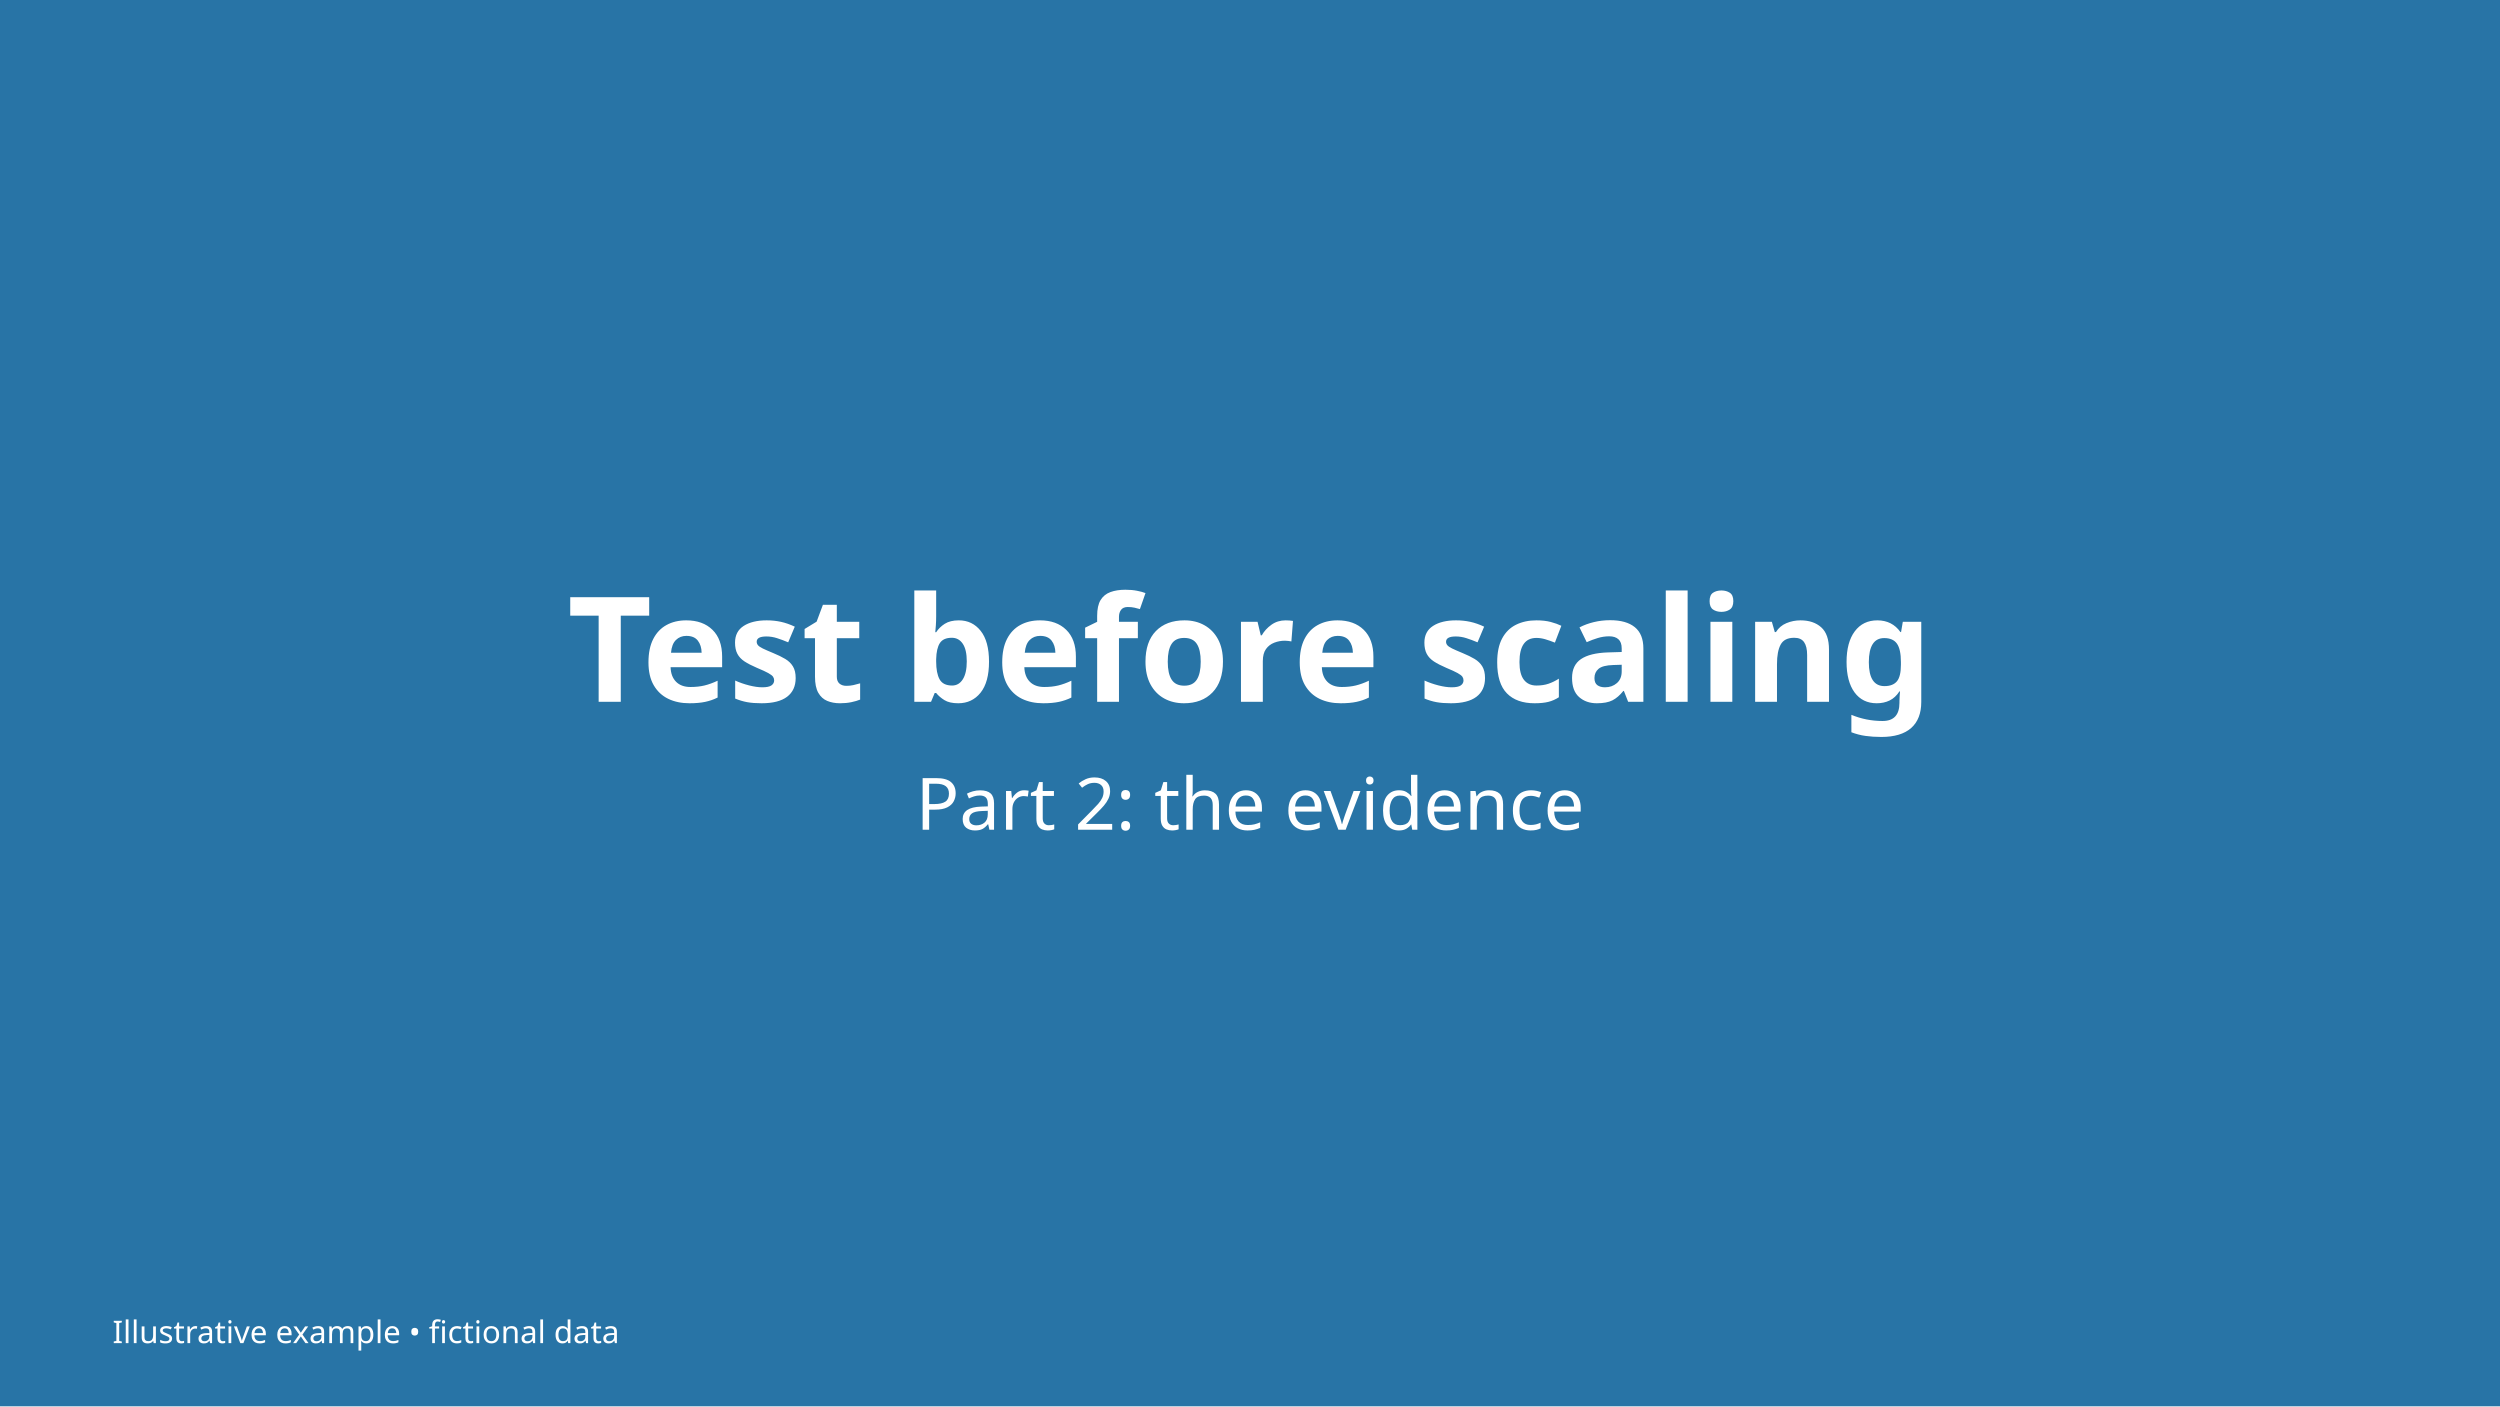
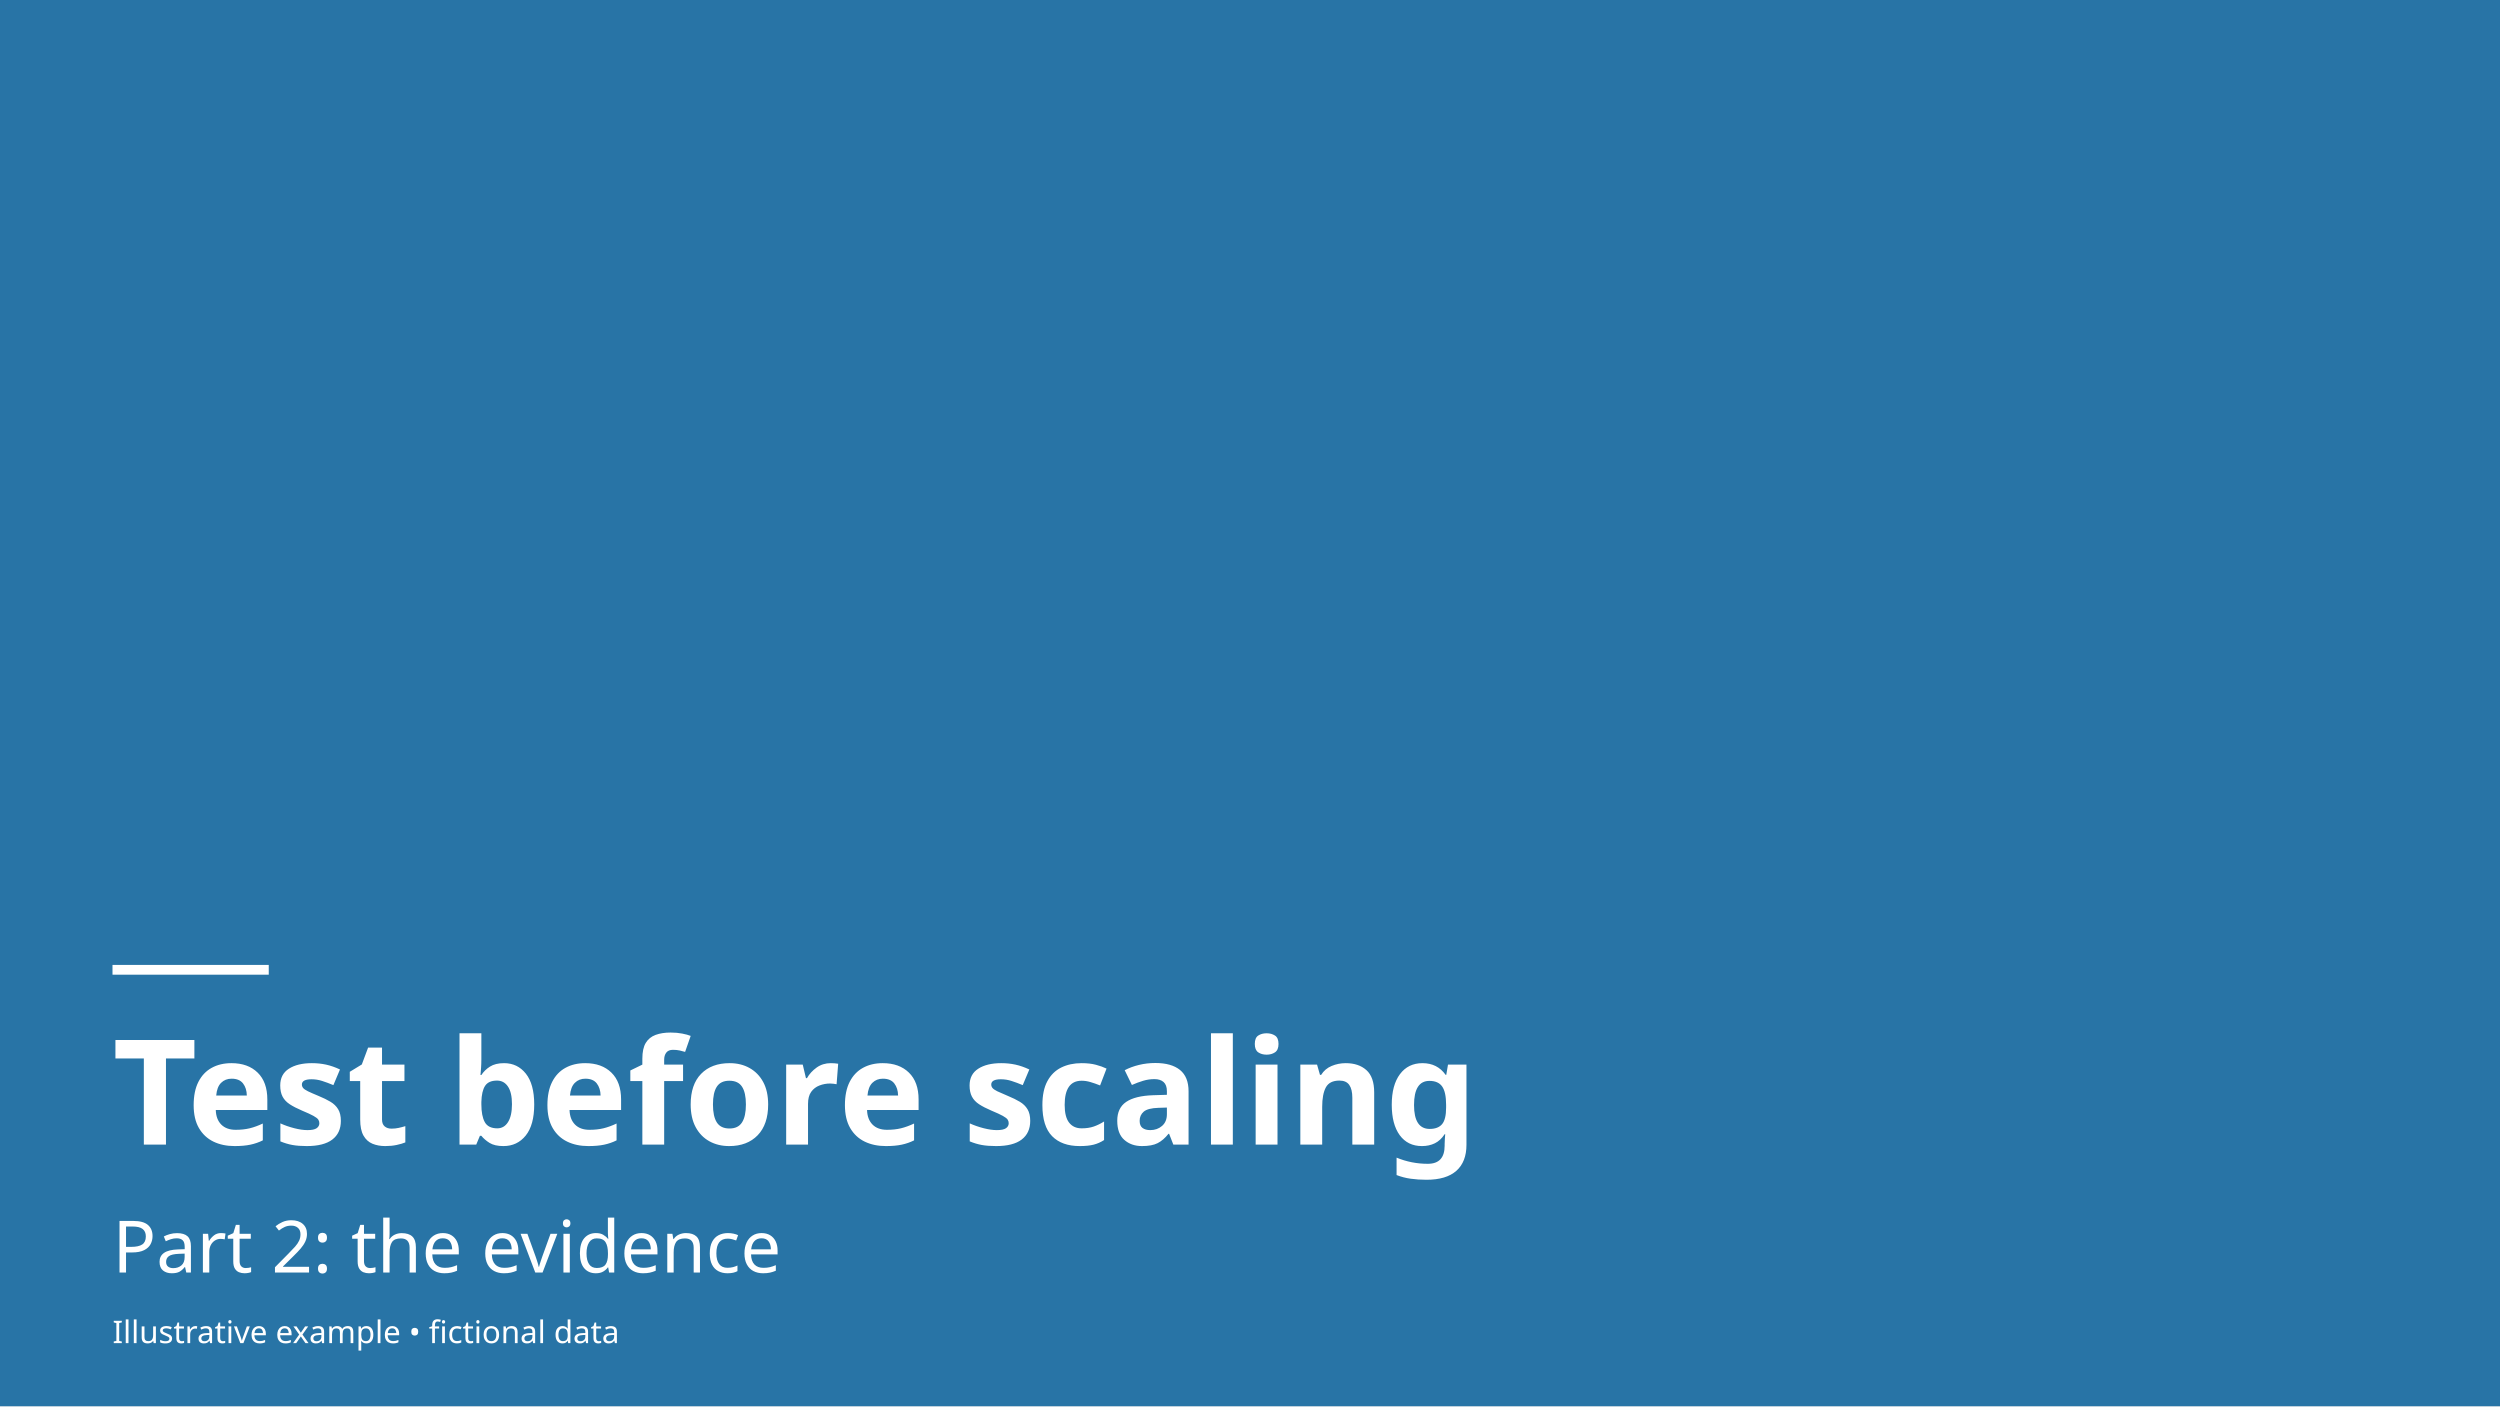
<svg xmlns="http://www.w3.org/2000/svg" aria-label="Test before scaling" aria-roledescription="slide" height="720" role="group" viewBox="0 0 1280 720" width="1280">
  <rect aria-hidden="true" fill="#2874A6" height="720" opacity="1" width="1280" x="0" y="0" />
+   <rect aria-hidden="true" fill="#FFFFFF" height="5" width="80" x="57.6" y="494.04" />
  <g>
-     <text fill="#FFFFFF" font-family="Aptos Display, sans-serif" font-size="75" font-weight="700" style="white-space:pre" text-anchor="middle" x="640" xml:space="preserve" y="359.32">Test before scaling</text>
+     <text fill="#FFFFFF" font-family="Aptos Display, sans-serif" font-size="75" font-weight="700" style="white-space:pre" text-anchor="start" x="57.6" xml:space="preserve" y="586.04">Test before scaling</text>
  </g>
  <g>
-     <text fill="#FFFFFF" font-family="Aptos, sans-serif" font-size="37" font-weight="400" style="white-space:pre" text-anchor="middle" x="640" xml:space="preserve" y="424.82">Part 2: the evidence</text>
+     <text fill="#FFFFFF" font-family="Aptos, sans-serif" font-size="37" font-weight="400" style="white-space:pre" text-anchor="start" x="57.6" xml:space="preserve" y="651.54">Part 2: the evidence</text>
  </g>
  <g />
  <g>
    <g>
      <g>
        <text fill="#FFFFFF" font-family="Aptos, sans-serif" font-size="16" font-weight="400" style="white-space:pre" text-anchor="start" x="57.6" xml:space="preserve" y="687.68">Illustrative example • fictional data</text>
      </g>
    </g>
  </g>
</svg>
